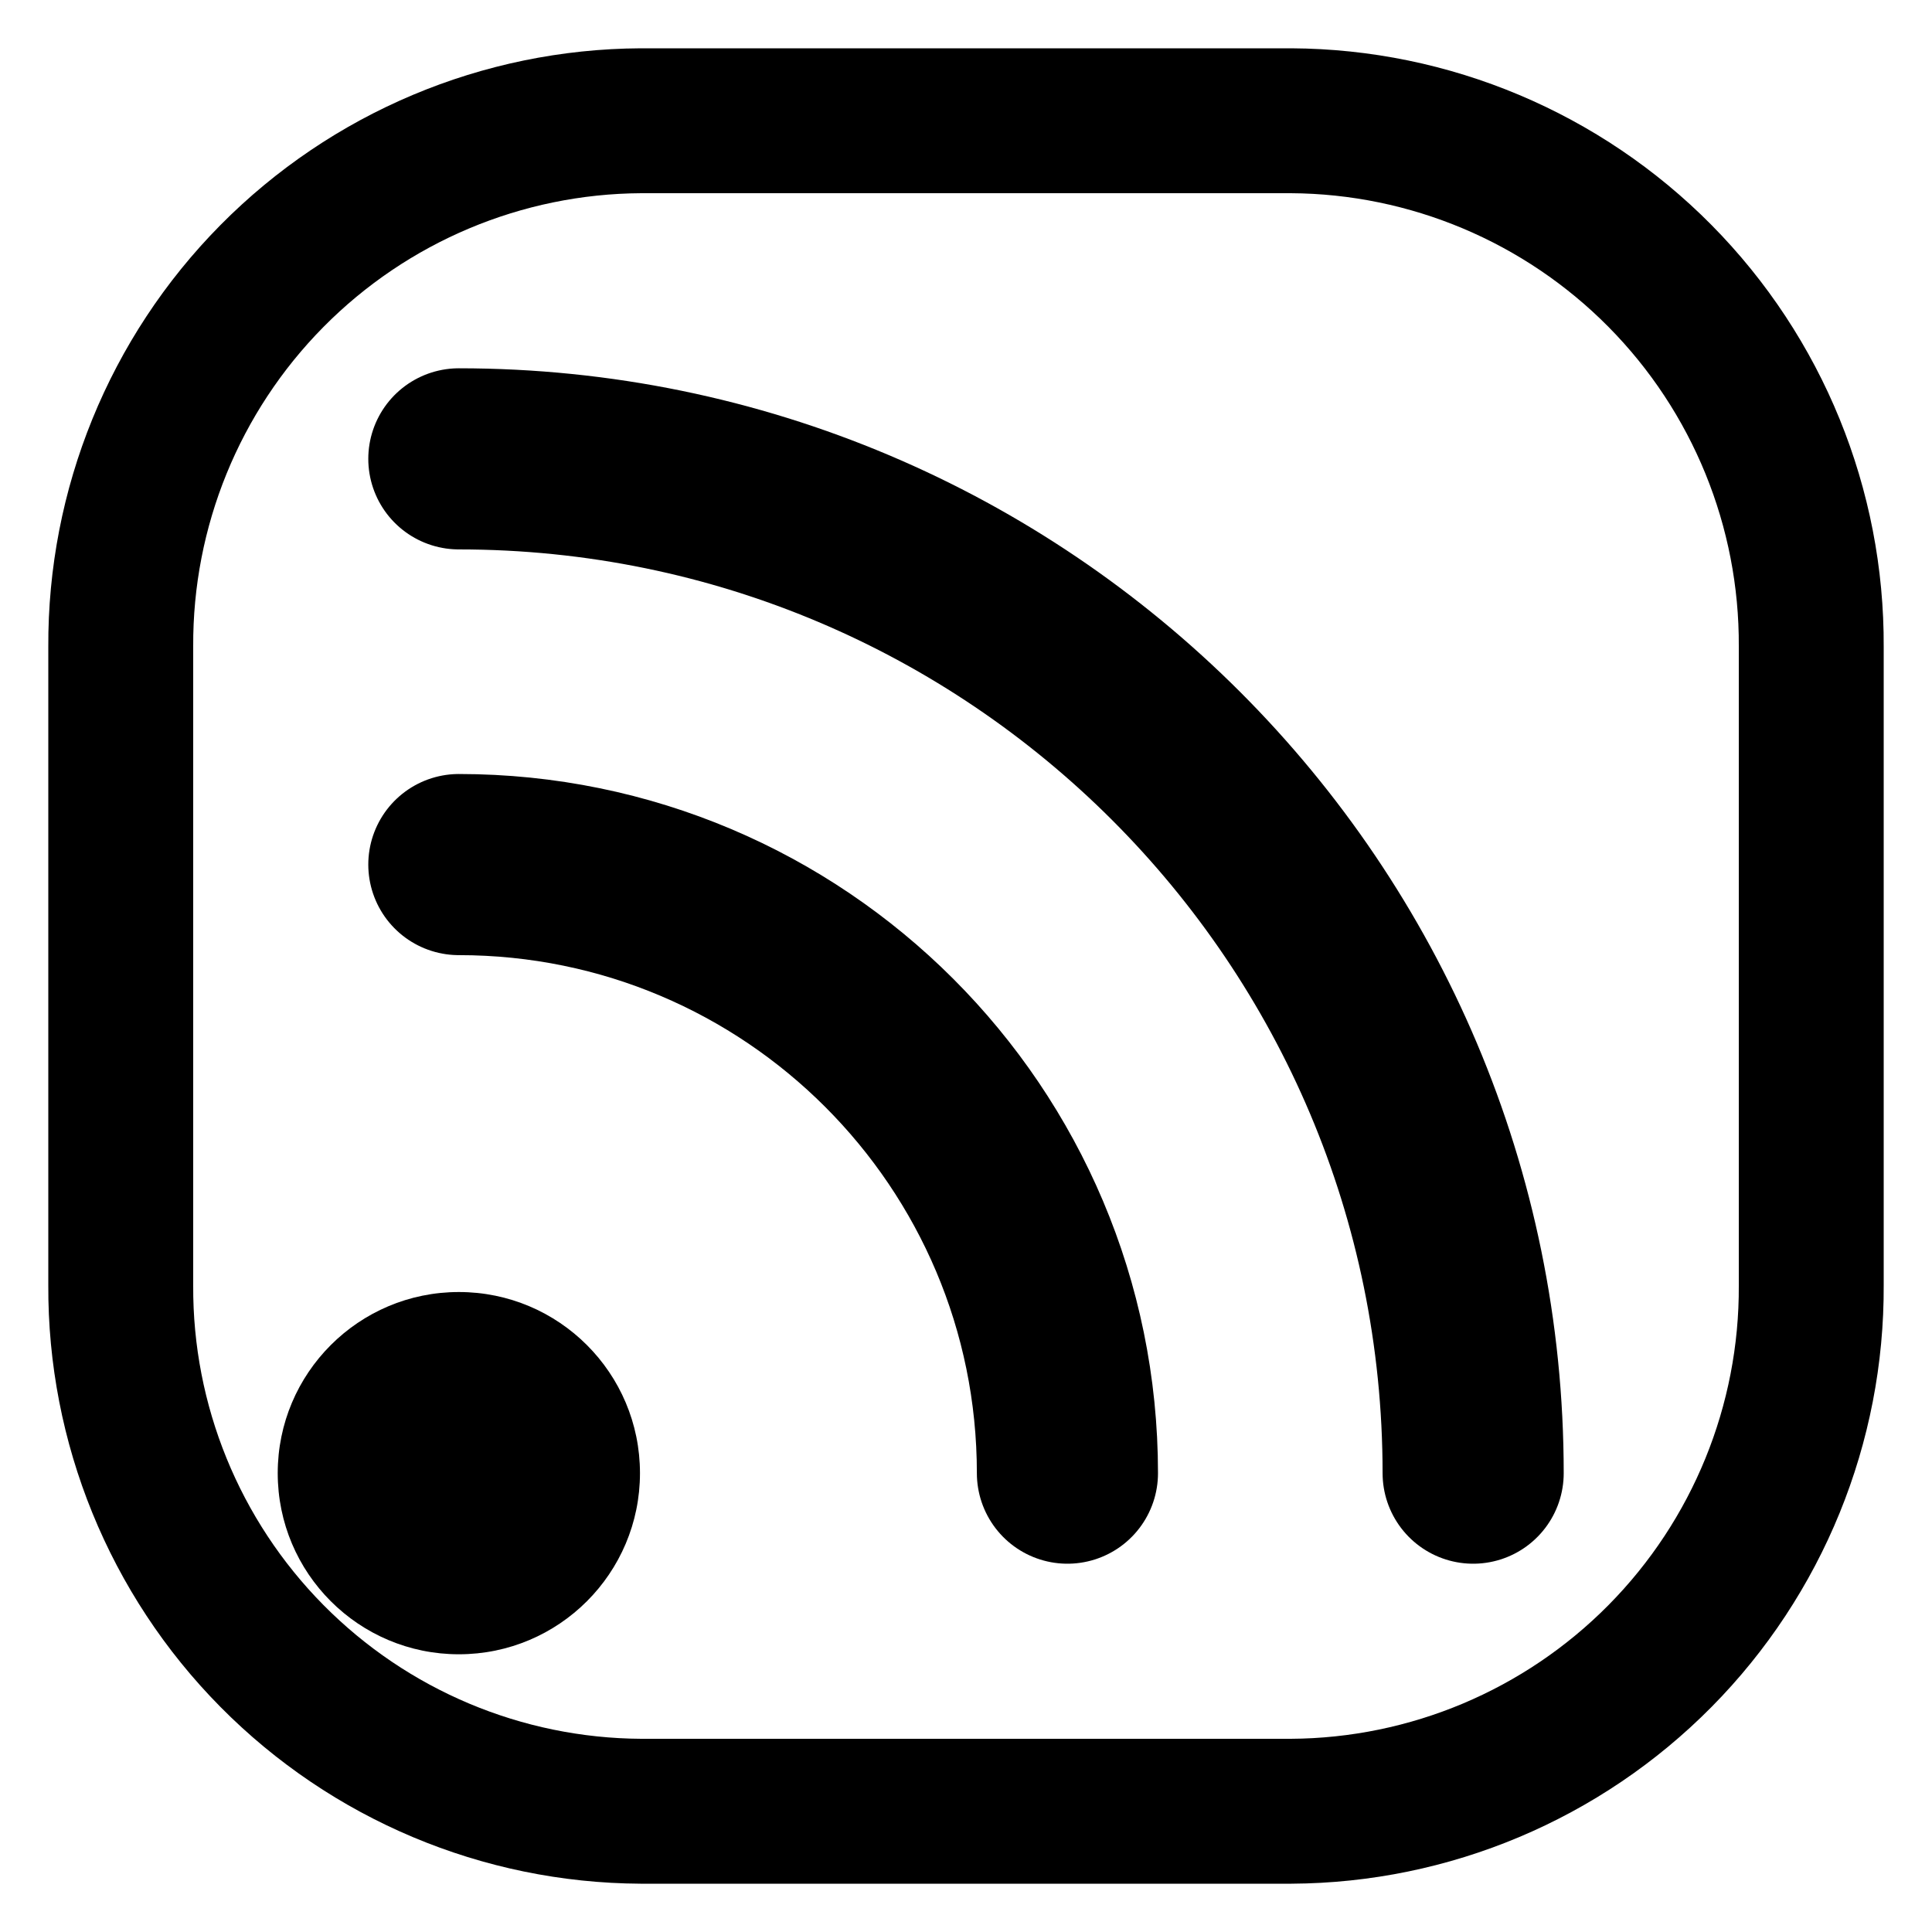
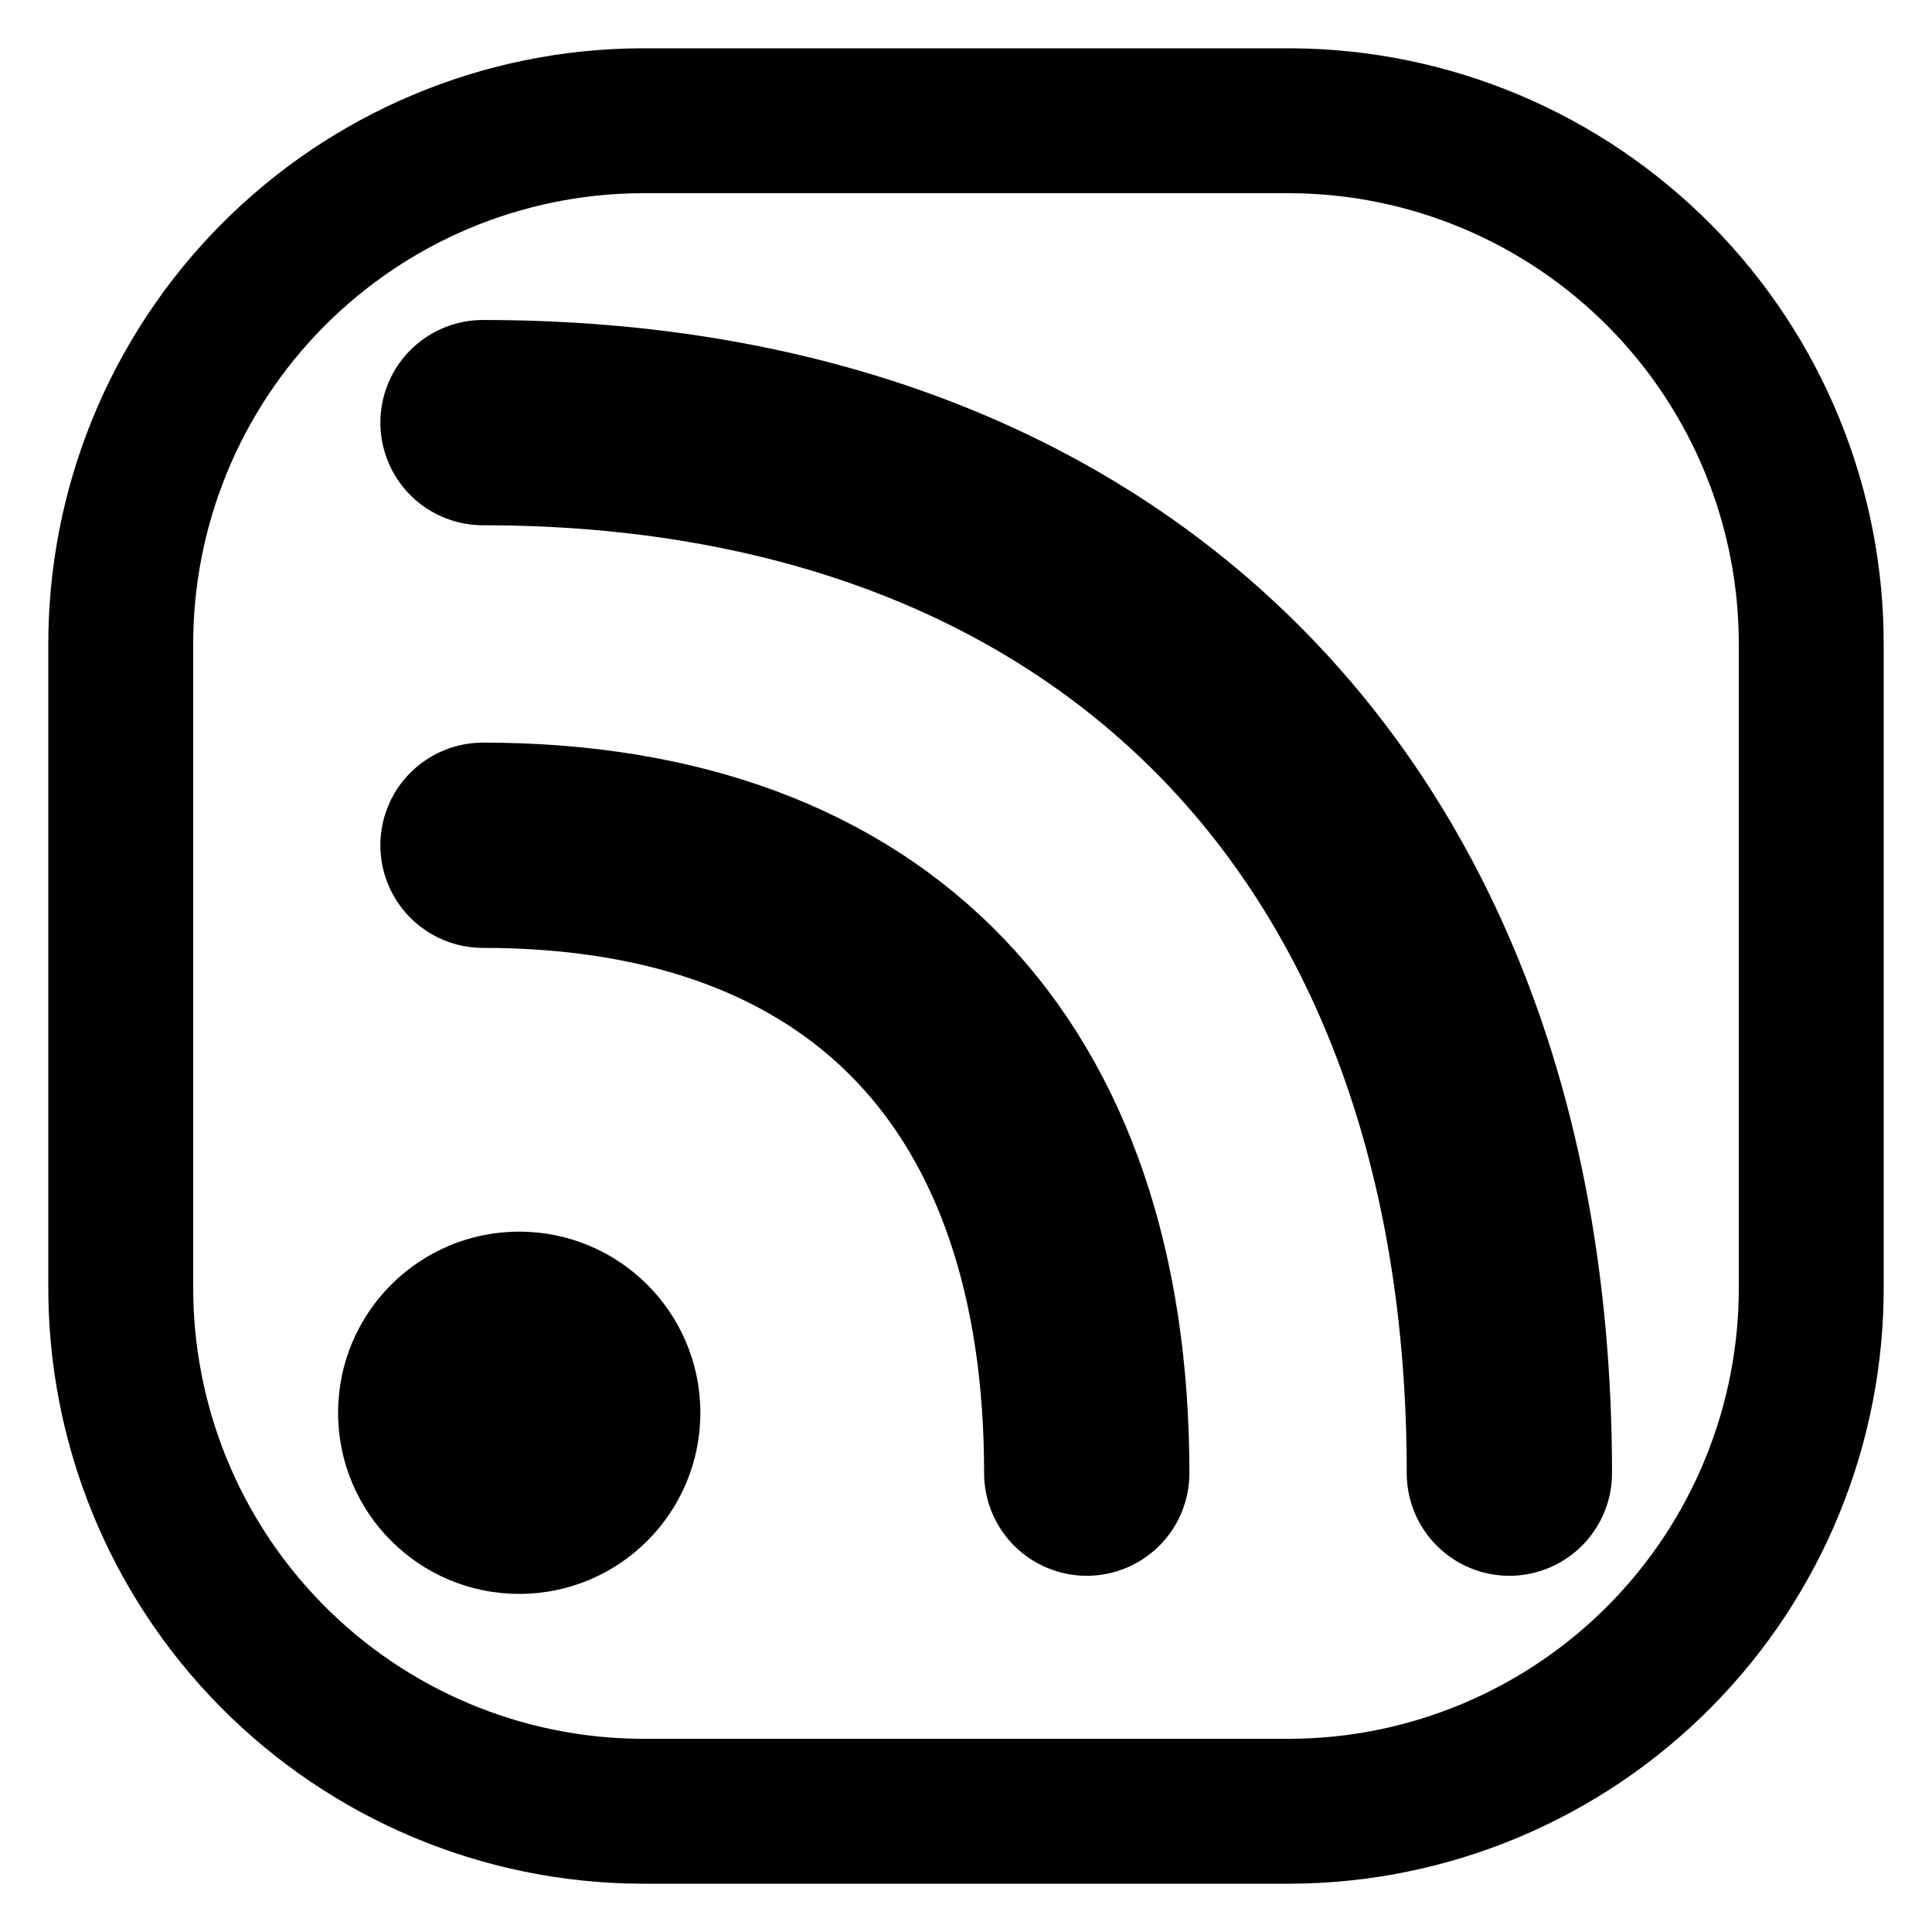
<svg xmlns="http://www.w3.org/2000/svg" viewBox="4.5 4 16 16" fill="none">
-   <g fill="none" stroke="currentColor" stroke-width="1.5" stroke-linecap="round">
-     <path d="M8.3 7.8a8.4 8.4 0 0 1 8.4 8.4" />
-     <path d="M8.3 11.16a5.04 5.04 0 0 1 5.04 5.04" />
+   <g fill="none" stroke="currentColor" stroke-width="1.7" stroke-linecap="round">
+     <path d="M8.5 7.5C13.7 7.5 17 10.8 17 16.2" />
+     <path d="M8.5 11C11.7 11 13.5 12.9 13.5 16.2" />
  </g>
-   <circle cx="8.3" cy="16.2" r="1.5" fill="currentColor" />
+   <circle cx="8.8" cy="15.7" r="1.5" fill="currentColor" />
  <path d="M15.192 5H9.808C8.659 5.006 7.56 5.469 6.752 6.286C5.944 7.103 5.494 8.207 5.5 9.356V14.644C5.494 15.793 5.944 16.897 6.752 17.714C7.56 18.531 8.659 18.994 9.808 19H15.192C16.341 18.994 17.44 18.531 18.248 17.714C19.056 16.897 19.506 15.793 19.5 14.644V9.356C19.506 8.207 19.056 7.103 18.248 6.286C17.44 5.469 16.341 5.006 15.192 5Z" stroke="currentColor" stroke-width="1.2" />
</svg>
